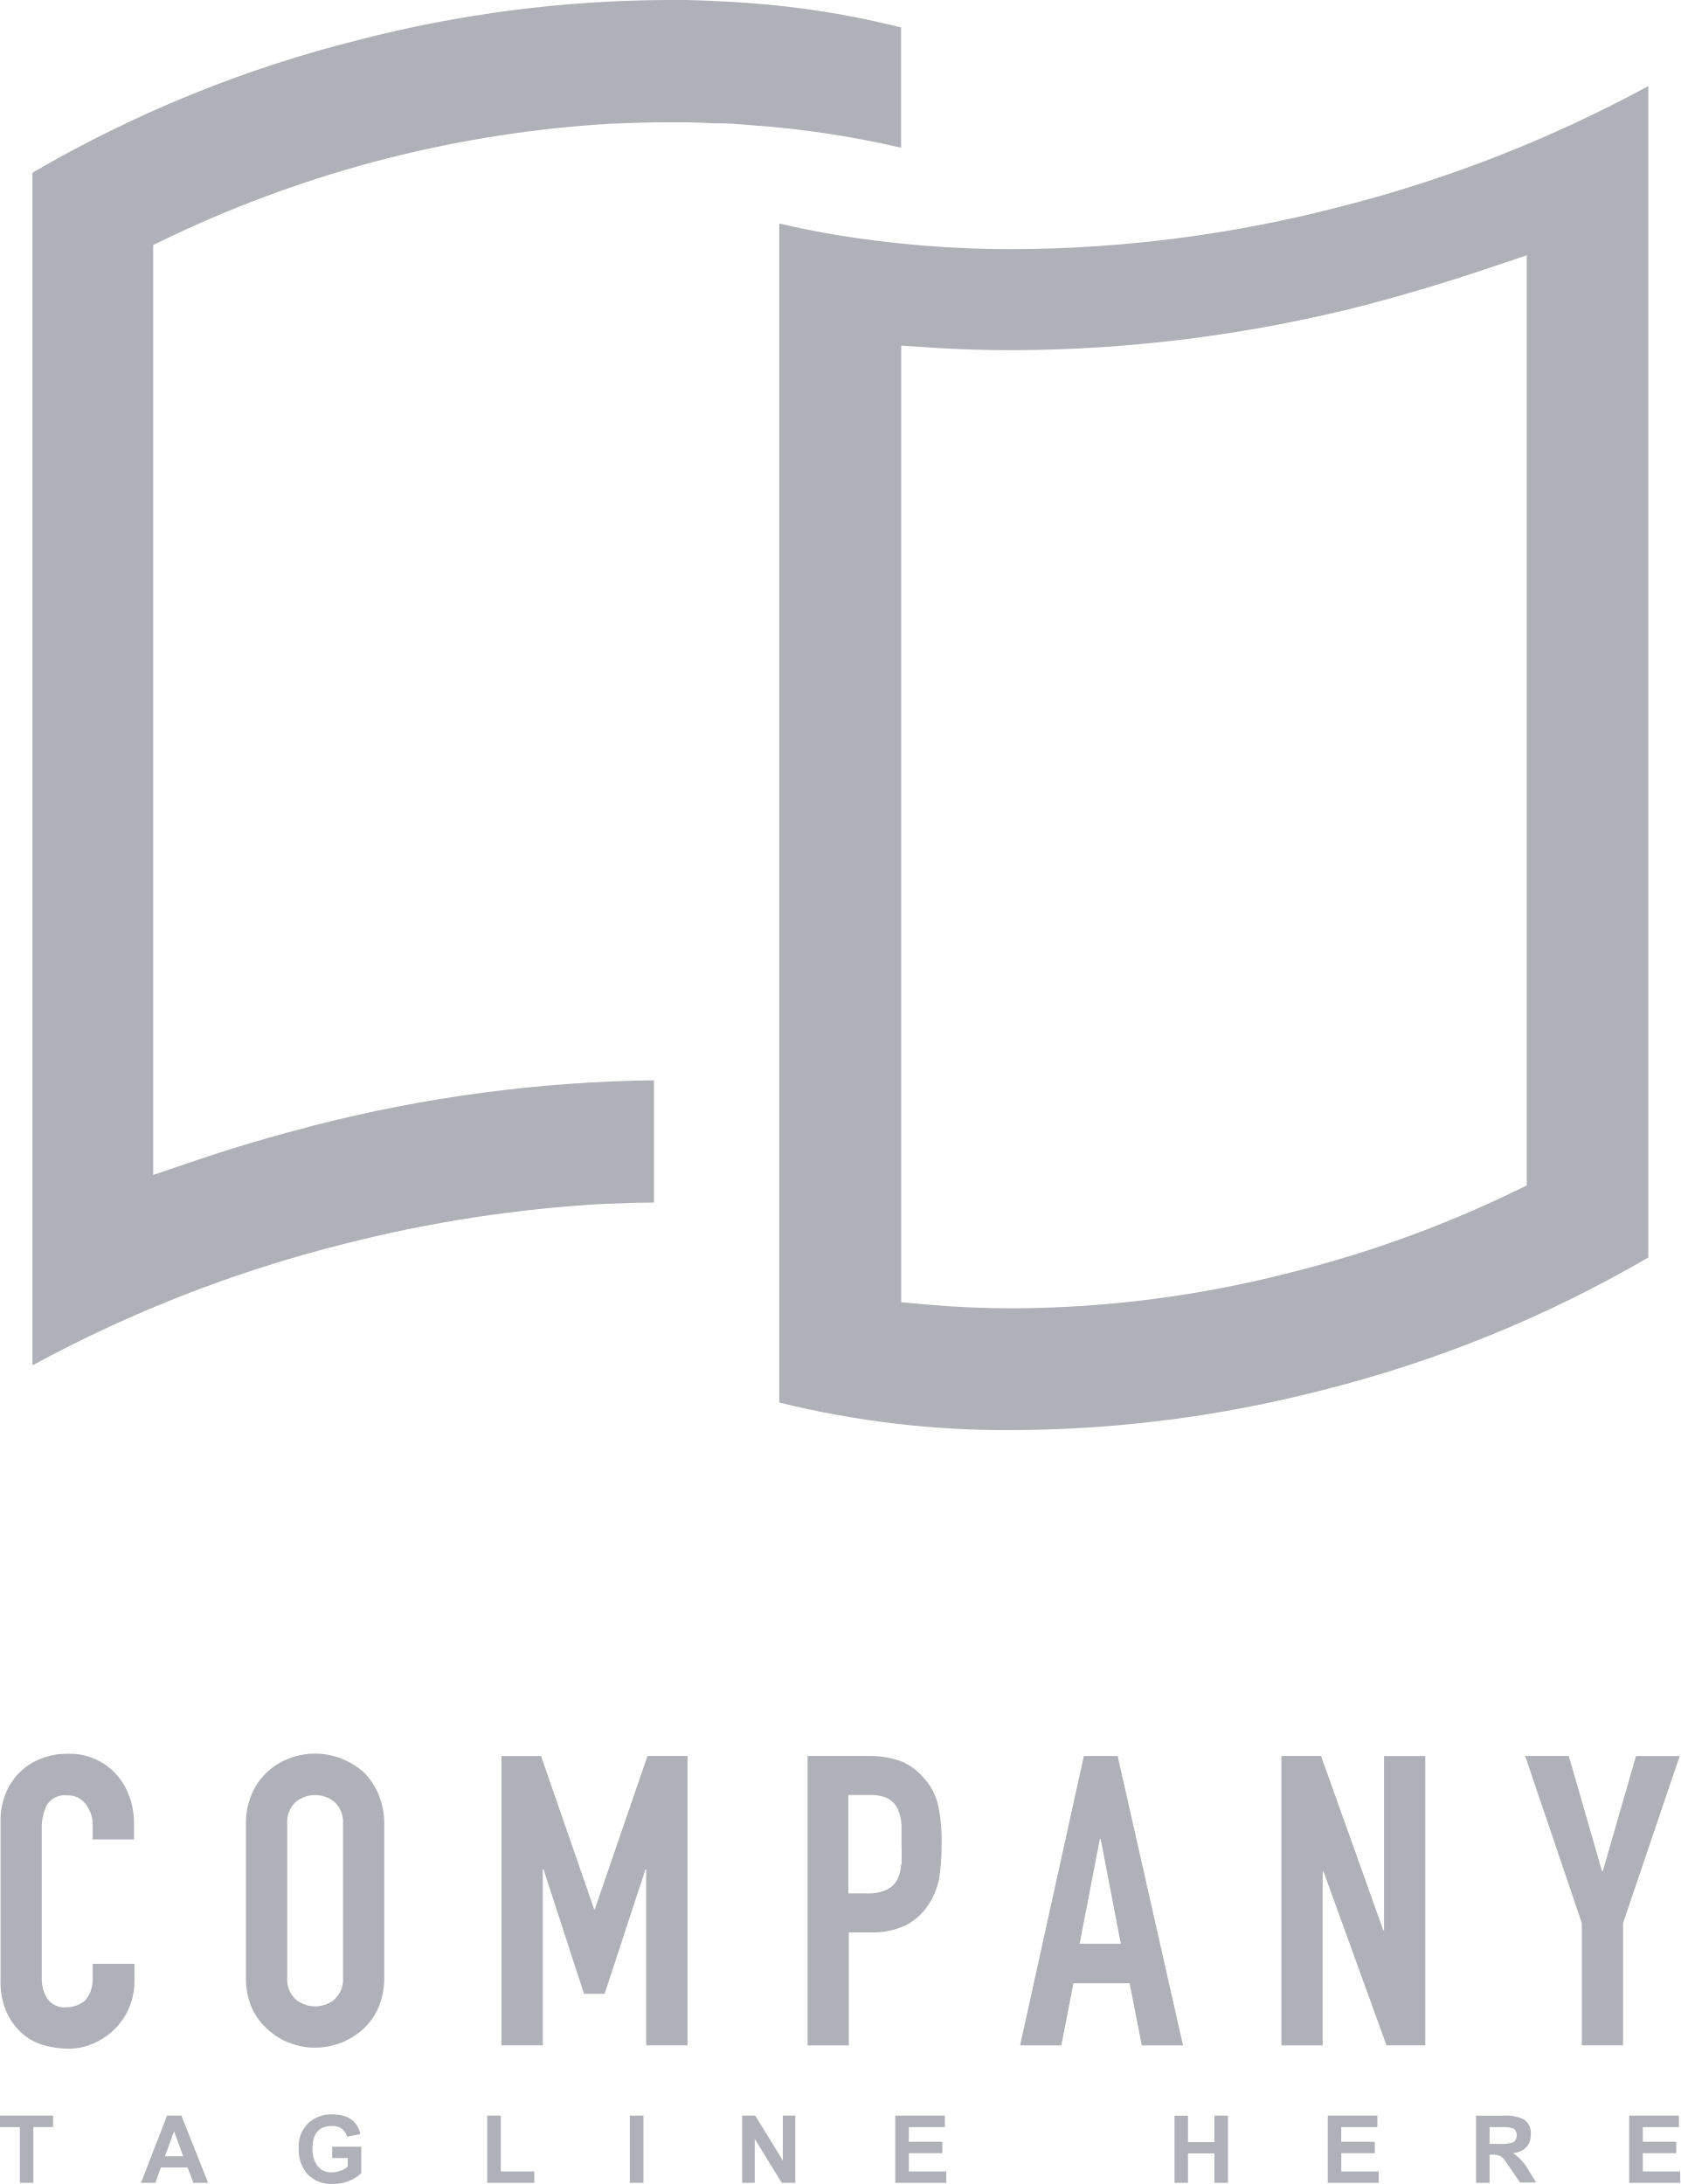
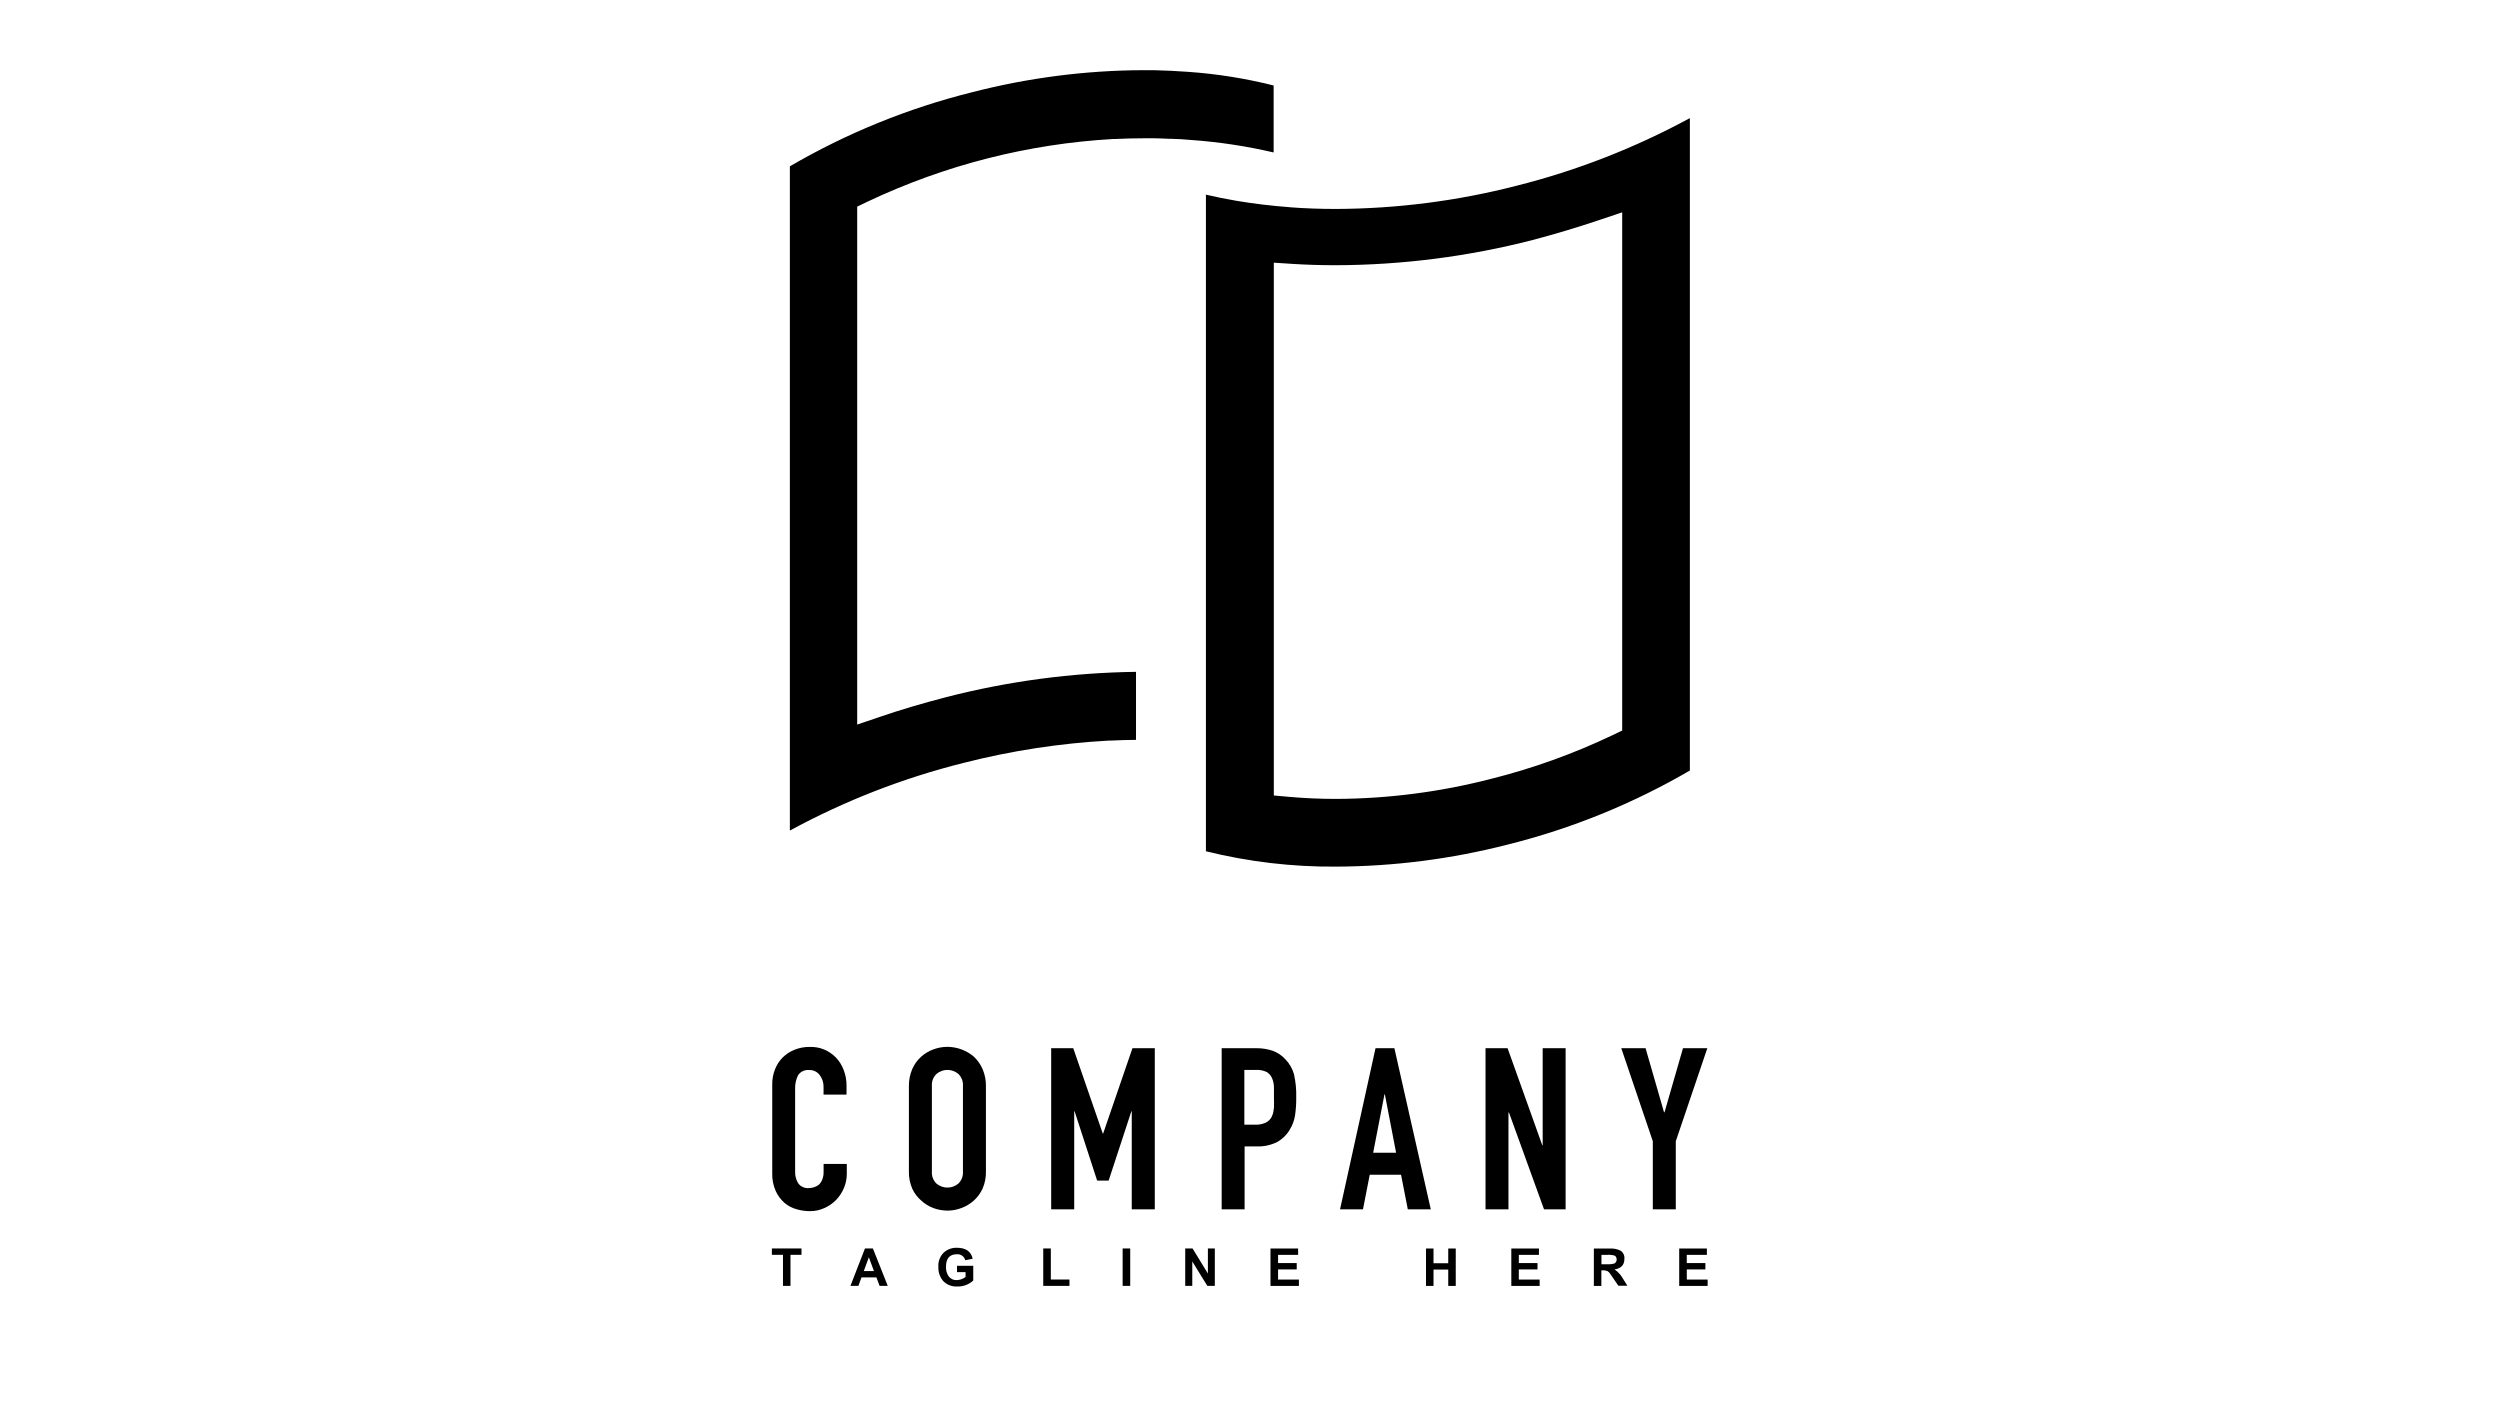
- <svg xmlns="http://www.w3.org/2000/svg" width="40" height="52" fill="none">
-   <path d="M16.977 2.935h.137c.253 0 .526.025.796.048 1.193.084 2.377.263 3.542.534V.654A21.09 21.09 0 0017.797.07 29.244 29.244 0 0016.319 0h-.427c-2.475.01-4.94.327-7.336.946-2.73.68-5.351 1.747-7.784 3.166v28.397a31.634 31.634 0 017.42-2.892 32.36 32.36 0 016.227-.956h.084c.352-.018.703-.028 1.065-.03v-2.91a34.328 34.328 0 00-8.095 1.076c-.98.255-1.925.53-2.813.834l-1.012.344V5.833l.432-.208a28.275 28.275 0 0110.517-2.683.625.625 0 01.09 0c.403-.02.808-.03 1.205-.03h.455c.21.005.42.01.63.023z" fill="#AFB1B8" />
-   <path d="M24.11 5.933a25.913 25.913 0 01-4.234-.344c-.45-.076-.893-.168-1.323-.267v28.072c1.82.45 3.69.67 5.565.656a29.943 29.943 0 007.337-.944 29.815 29.815 0 007.786-3.166V2.05a31.777 31.777 0 01-7.417 2.893c-2.52.648-5.112.98-7.713.99zm11.225.485l1.012-.34v22.148l-.433.209a27.764 27.764 0 01-5.173 1.859c-2.163.56-4.387.847-6.62.857-.668 0-1.33-.028-1.973-.084l-.693-.061V8.228l.807.054c.587.038 1.194.056 1.854.056 2.835-.01 5.659-.372 8.406-1.078.944-.25 1.882-.529 2.813-.842zM2.737 42.212a1.492 1.492 0 00-1.126-.455 1.673 1.673 0 00-.65.122 1.463 1.463 0 00-.832.842c-.08.2-.119.413-.116.628v3.794c-.01.267.042.533.149.778.09.195.219.368.38.509.151.127.329.22.52.27.185.051.376.078.567.078.211.002.42-.043.612-.132a1.599 1.599 0 00.96-1.465v-.424h-.993v.338a.881.881 0 01-.058.338.608.608 0 01-.144.214.697.697 0 01-.415.145.503.503 0 01-.465-.204.899.899 0 01-.132-.508v-3.538c-.006-.196.036-.39.122-.567a.507.507 0 01.485-.229.527.527 0 01.443.214.806.806 0 01.164.509v.328h.982v-.387a1.788 1.788 0 00-.121-.664 1.562 1.562 0 00-.332-.534zM8.629 42.17a1.765 1.765 0 00-1.128-.418c-.202 0-.403.037-.592.107A1.559 1.559 0 006 42.7c-.1.231-.15.482-.145.735v3.638c-.006.256.043.51.145.745.09.196.22.37.384.509.152.14.33.25.524.32.19.07.39.106.592.107a1.714 1.714 0 001.128-.427c.158-.142.286-.315.374-.509.102-.234.151-.489.145-.745v-3.639a1.77 1.77 0 00-.145-.734 1.643 1.643 0 00-.374-.532zm-.463 4.904a.654.654 0 01-.197.527.727.727 0 01-.934 0 .652.652 0 01-.197-.527v-3.639a.654.654 0 01.197-.526.727.727 0 01.934 0 .651.651 0 01.197.526v3.64zM16.367 48.7v-6.89h-.953l-1.253 3.647h-.017l-1.263-3.646h-.943v6.888h.984v-4.19h.018l.963 2.962h.491l.972-2.962h.017v4.19h.984zM21.958 42.294c-.151-.17-.343-.3-.556-.377a2.184 2.184 0 00-.714-.107h-1.462v6.89h.982v-2.691h.505c.307.014.611-.051.886-.188a1.43 1.43 0 00.539-.527c.113-.183.19-.387.225-.6a4.9 4.9 0 00.053-.783c.01-.33-.023-.662-.096-.984a1.466 1.466 0 00-.362-.633zm-.506 2.1a.867.867 0 01-.091.359.552.552 0 01-.253.241 1.006 1.006 0 01-.463.087h-.448v-2.342h.506a.942.942 0 01.443.086.556.556 0 01.23.254c.054.121.083.252.086.384v.458c0 .16.01.326 0 .473h-.01zM26.608 41.81h-.805l-1.518 6.89h.982l.288-1.48h1.338l.289 1.48h.982l-1.556-6.89zm-.906 4.471l.483-2.497h.018l.48 2.497h-.981zM32.95 45.96h-.018l-1.482-4.15h-.944v6.89h.982v-4.143h.02l1.5 4.142h.923v-6.888h-.981v4.15zM38.948 41.81l-.79 2.74h-.02l-.79-2.74H36.31l1.348 3.978v2.911h.982v-2.911l1.348-3.977h-1.04zM0 50.645h.473v1.327h.321v-1.328h.47v-.272H0v.273zM3.977 50.372l-.62 1.6h.341l.132-.364h.637l.137.364h.35l-.636-1.6h-.341zm-.05.967l.217-.593.217.593h-.435zM7.908 51.382h.37v.206a.613.613 0 01-.38.135.404.404 0 01-.34-.153.669.669 0 01-.118-.417c0-.356.154-.534.46-.534a.337.337 0 01.362.255l.316-.062c-.068-.312-.293-.47-.678-.47a.804.804 0 00-.559.206.78.78 0 00-.23.615.873.873 0 00.205.6.776.776 0 00.607.235.96.96 0 00.678-.255v-.63h-.693v.27zM11.923 50.372h-.324v1.6h1.12V51.7h-.796v-1.328zM15.318 50.372h-.324v1.6h.324v-1.6zM18.637 51.44l-.656-1.068h-.313v1.6h.3v-1.045l.643 1.045h.322v-1.6h-.296v1.069zM21.637 51.267h.797v-.272h-.797v-.35h.857v-.273h-1.181v1.6h1.214V51.7h-.89v-.433zM28.912 51.003h-.63v-.63h-.32v1.599h.32v-.7h.63v.7h.322v-1.6h-.322v.631zM31.93 51.267h.8v-.272h-.8v-.35h.86v-.273H31.61v1.6h1.212V51.7h-.89v-.433zM36.023 51.268c.278-.044.42-.191.42-.445a.383.383 0 00-.157-.356.904.904 0 00-.468-.094h-.678v1.599h.322v-.669h.063a.431.431 0 01.2.036c.047.029.086.069.114.117l.349.508h.384l-.195-.312a1.115 1.115 0 00-.354-.384zm-.324-.222h-.237v-.401h.253a.84.84 0 01.326.038.21.21 0 01-.015.325.913.913 0 01-.327.038zM39.11 51.267h.796v-.272h-.796v-.35h.86v-.273h-1.184v1.6H40V51.7h-.89v-.433z" fill="#AFB1B8" />
+ <svg xmlns="http://www.w3.org/2000/svg" version="1.1" width="57" height="32" viewBox="0 0 57 32">
+   <path d="M26.727 3.165h-0.073c-0.112-0.007-0.224-0.010-0.336-0.012v0h-0.243c-0.212 0-0.428 0.005-0.642 0.016-0.016-0.001-0.032-0.001-0.049 0-1.944 0.11-3.848 0.596-5.609 1.431l-0.231 0.111v11.809l0.54-0.183c0.474-0.163 0.978-0.309 1.5-0.445 1.411-0.362 2.861-0.555 4.317-0.574v1.551c-0.193 0.001-0.38 0.007-0.568 0.016h-0.045c-1.121 0.061-2.233 0.232-3.322 0.51-1.378 0.345-2.708 0.863-3.957 1.542v-15.145c1.298-0.757 2.695-1.325 4.151-1.688 1.278-0.33 2.593-0.5 3.913-0.504h0.228c0.273 0.007 0.538 0.019 0.788 0.038 0.658 0.046 1.31 0.15 1.95 0.311v1.527c-0.621-0.145-1.253-0.24-1.889-0.285-0.013-0.001-0.026-0.002-0.039-0.003-0.132-0.011-0.263-0.022-0.386-0.022zM29.415 4.726c0.339 0.026 0.689 0.038 1.044 0.038 1.388-0.005 2.769-0.182 4.114-0.528 1.378-0.346 2.706-0.865 3.956-1.543v14.875c-1.298 0.756-2.696 1.325-4.153 1.688-1.279 0.329-2.593 0.498-3.913 0.503-1 0.008-1.997-0.11-2.968-0.35v-14.971c0.229 0.053 0.465 0.102 0.706 0.142 0.394 0.066 0.81 0.115 1.214 0.145zM36.985 4.841l-0.54 0.182c-0.497 0.167-0.997 0.316-1.5 0.449-1.465 0.377-2.971 0.57-4.483 0.575-0.352 0-0.676-0.010-0.989-0.030l-0.43-0.028v12.148l0.37 0.033c0.343 0.030 0.696 0.045 1.052 0.045 1.191-0.005 2.377-0.159 3.531-0.457 0.95-0.238 1.874-0.57 2.759-0.991l0.231-0.111v-11.813z" />
+   <path d="M19.060 24.113c-0.078-0.080-0.171-0.144-0.274-0.186s-0.214-0.061-0.326-0.057c-0.119-0.002-0.237 0.021-0.347 0.065-0.101 0.040-0.193 0.101-0.27 0.178s-0.135 0.17-0.174 0.271c-0.042 0.107-0.063 0.22-0.062 0.335v2.023c-0.005 0.143 0.022 0.284 0.080 0.415 0.048 0.104 0.117 0.196 0.202 0.271 0.081 0.068 0.176 0.117 0.278 0.144 0.098 0.028 0.2 0.042 0.302 0.042 0.113 0.001 0.224-0.023 0.326-0.070 0.101-0.044 0.193-0.108 0.27-0.187 0.075-0.079 0.135-0.171 0.177-0.271 0.043-0.102 0.065-0.212 0.065-0.323v-0.226h-0.529v0.18c0.002 0.062-0.009 0.123-0.031 0.18-0.017 0.043-0.043 0.082-0.077 0.114-0.033 0.026-0.070 0.046-0.111 0.058-0.036 0.012-0.073 0.018-0.111 0.019-0.047 0.006-0.095-0.002-0.139-0.021s-0.081-0.049-0.11-0.088c-0.050-0.081-0.074-0.176-0.070-0.271v-1.887c-0.003-0.105 0.019-0.208 0.065-0.302 0.027-0.043 0.066-0.077 0.112-0.098s0.097-0.030 0.147-0.024c0.046-0.002 0.091 0.008 0.132 0.028s0.077 0.049 0.104 0.086c0.059 0.078 0.090 0.173 0.088 0.271v0.175h0.524v-0.206c0.001-0.121-0.021-0.241-0.065-0.354-0.039-0.106-0.099-0.203-0.177-0.285z" />
+   <path d="M22.202 24.090c-0.169-0.142-0.381-0.221-0.602-0.222-0.108 0-0.215 0.020-0.316 0.057-0.103 0.037-0.198 0.093-0.279 0.165-0.088 0.079-0.158 0.175-0.205 0.283-0.053 0.124-0.079 0.257-0.077 0.392v1.941c-0.004 0.137 0.023 0.272 0.077 0.397 0.048 0.104 0.118 0.197 0.205 0.271 0.081 0.075 0.176 0.133 0.279 0.171 0.101 0.037 0.208 0.056 0.316 0.057s0.215-0.020 0.316-0.057c0.105-0.038 0.202-0.096 0.286-0.171 0.084-0.076 0.152-0.168 0.2-0.271 0.054-0.125 0.081-0.261 0.077-0.397v-1.941c0.003-0.135-0.024-0.268-0.077-0.392-0.047-0.107-0.115-0.203-0.2-0.283zM21.955 26.706c0.004 0.052-0.003 0.104-0.021 0.152s-0.047 0.092-0.084 0.128c-0.070 0.059-0.158 0.091-0.249 0.091s-0.179-0.032-0.249-0.091c-0.037-0.036-0.066-0.080-0.084-0.128s-0.025-0.101-0.021-0.152v-1.941c-0.004-0.052 0.003-0.104 0.021-0.152s0.047-0.092 0.084-0.128c0.070-0.059 0.158-0.091 0.249-0.091s0.179 0.032 0.249 0.091c0.037 0.036 0.066 0.080 0.084 0.128s0.025 0.101 0.021 0.152v1.941z" />
+   <path d="M26.329 27.573v-3.674h-0.509l-0.668 1.945h-0.009l-0.673-1.945h-0.503v3.674h0.525v-2.235h0.009l0.514 1.58h0.262l0.518-1.58h0.009v2.235h0.525z" />
+   <path d="M29.311 24.157c-0.081-0.091-0.183-0.16-0.297-0.201-0.123-0.040-0.251-0.059-0.38-0.057h-0.78v3.674h0.523v-1.435h0.27c0.163 0.007 0.326-0.027 0.472-0.1 0.119-0.066 0.218-0.163 0.287-0.281 0.061-0.098 0.101-0.206 0.12-0.32 0.021-0.138 0.030-0.278 0.028-0.418 0.005-0.176-0.012-0.353-0.051-0.525-0.035-0.127-0.101-0.243-0.193-0.338zM29.041 25.277c-0.002 0.067-0.019 0.132-0.049 0.191-0.030 0.056-0.077 0.102-0.135 0.129-0.078 0.035-0.162 0.050-0.247 0.046h-0.239v-1.249h0.27c0.081-0.004 0.162 0.012 0.236 0.046 0.054 0.031 0.097 0.079 0.123 0.136 0.029 0.065 0.044 0.134 0.046 0.205 0 0.077 0 0.159 0 0.244s0.005 0.174 0 0.252h-0.005z" />
+   <path d="M31.791 23.899h-0.429l-0.809 3.674h0.523l0.154-0.789h0.714l0.154 0.789h0.524l-0.83-3.674zM31.308 26.283l0.258-1.332h0.009l0.256 1.332h-0.524z" />
+   <path d="M35.173 26.112h-0.009l-0.791-2.213h-0.503v3.674h0.523v-2.209h0.011l0.8 2.209h0.492v-3.674h-0.523v2.213z" />
+   <path d="M38.372 23.899l-0.421 1.461h-0.011l-0.421-1.461h-0.554l0.719 2.121v1.553h0.524v-1.553l0.719-2.121h-0.554z" />
+   <path d="M17.6 28.61h0.252v0.708h0.171v-0.708h0.251v-0.145h-0.675v0.145z" />
+   <path d="M19.721 28.465l-0.331 0.853h0.182l0.070-0.194h0.34l0.073 0.194h0.186l-0.339-0.853h-0.182zM19.694 28.981l0.116-0.316 0.116 0.316h-0.232z" />
+   <path d="M21.818 29.004h0.197v0.11c-0.058 0.046-0.129 0.071-0.202 0.072-0.034 0.002-0.069-0.004-0.1-0.019s-0.059-0.036-0.081-0.063c-0.045-0.065-0.068-0.143-0.063-0.222 0-0.19 0.082-0.285 0.246-0.285 0.043-0.004 0.086 0.007 0.121 0.032s0.061 0.062 0.072 0.104l0.169-0.033c-0.036-0.167-0.156-0.251-0.362-0.251-0.11-0.003-0.216 0.036-0.298 0.11-0.043 0.042-0.076 0.094-0.097 0.15s-0.030 0.117-0.025 0.178c-0.005 0.117 0.034 0.231 0.109 0.32 0.042 0.043 0.092 0.077 0.148 0.098s0.116 0.031 0.176 0.027c0.134 0.004 0.263-0.045 0.362-0.136v-0.336h-0.37v0.144z" />
+   <path d="M23.959 28.465h-0.173v0.853h0.598v-0.145h-0.425v-0.708z" />
+   <path d="M25.769 28.465h-0.173v0.853h0.173v-0.853z" />
+   <path d="M27.539 29.035l-0.349-0.57h-0.167v0.853h0.161v-0.557l0.343 0.557h0.171v-0.853h-0.158v0.57z" />
+   <path d="M29.14 28.943h0.425v-0.145h-0.425v-0.187h0.457v-0.145h-0.63v0.853h0.648v-0.145h-0.475v-0.231z" />
+   <path d="M33.020 28.802h-0.336v-0.336h-0.171v0.853h0.171v-0.373h0.336v0.373h0.171v-0.853h-0.171v0.336z" />
+   <path d="M34.629 28.943h0.426v-0.145h-0.426v-0.187h0.459v-0.145h-0.63v0.853h0.646v-0.145h-0.475v-0.231z" />
+   <path d="M36.812 28.943c0.148-0.023 0.224-0.102 0.224-0.237 0.004-0.036-0.001-0.073-0.016-0.106s-0.038-0.062-0.068-0.083c-0.077-0.039-0.163-0.056-0.25-0.050h-0.362v0.853h0.171v-0.357h0.034c0.037-0.002 0.073 0.004 0.107 0.019 0.025 0.015 0.046 0.037 0.061 0.062l0.186 0.271h0.205l-0.104-0.167c-0.046-0.082-0.111-0.153-0.189-0.205zM36.64 28.825h-0.127v-0.214h0.135c0.059-0.005 0.118 0.002 0.174 0.020 0.012 0.011 0.022 0.025 0.029 0.040s0.009 0.032 0.009 0.049c-0.001 0.017-0.005 0.033-0.013 0.048s-0.019 0.027-0.032 0.037c-0.056 0.017-0.115 0.024-0.174 0.020z" />
+   <path d="M38.458 28.943h0.425v-0.145h-0.425v-0.187h0.459v-0.145h-0.631v0.853h0.648v-0.145h-0.475v-0.231z" />
</svg>
